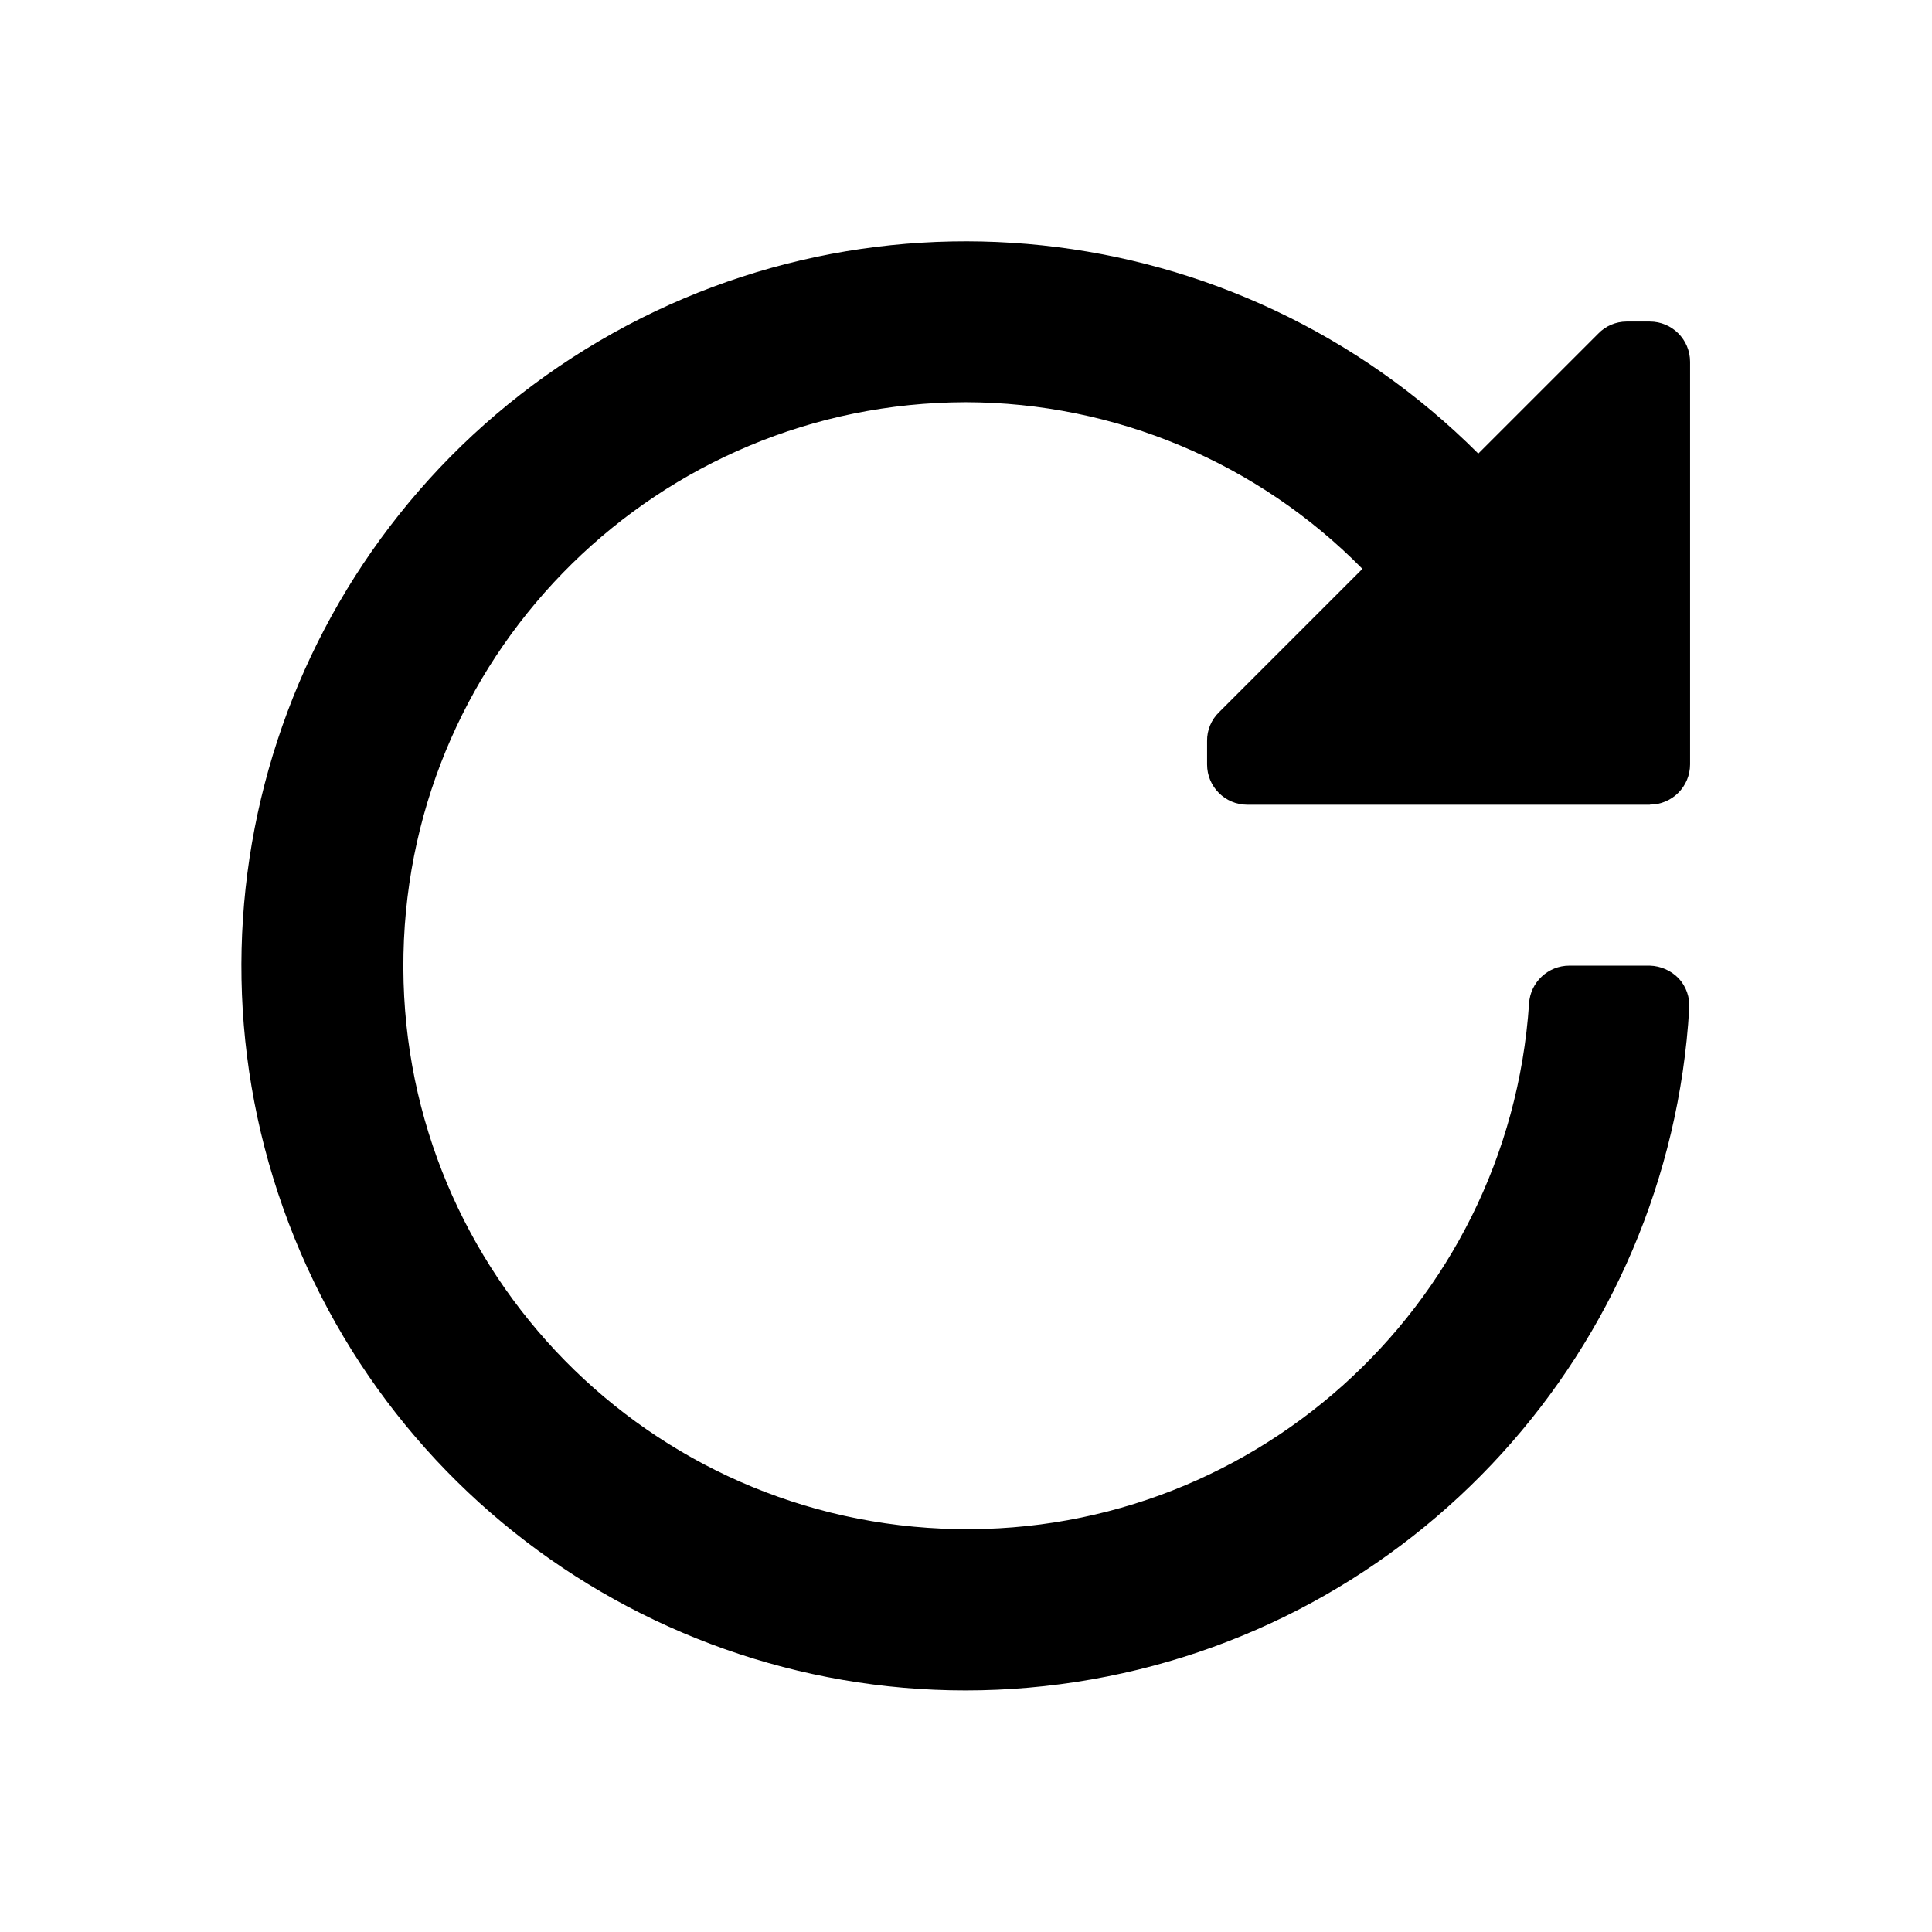
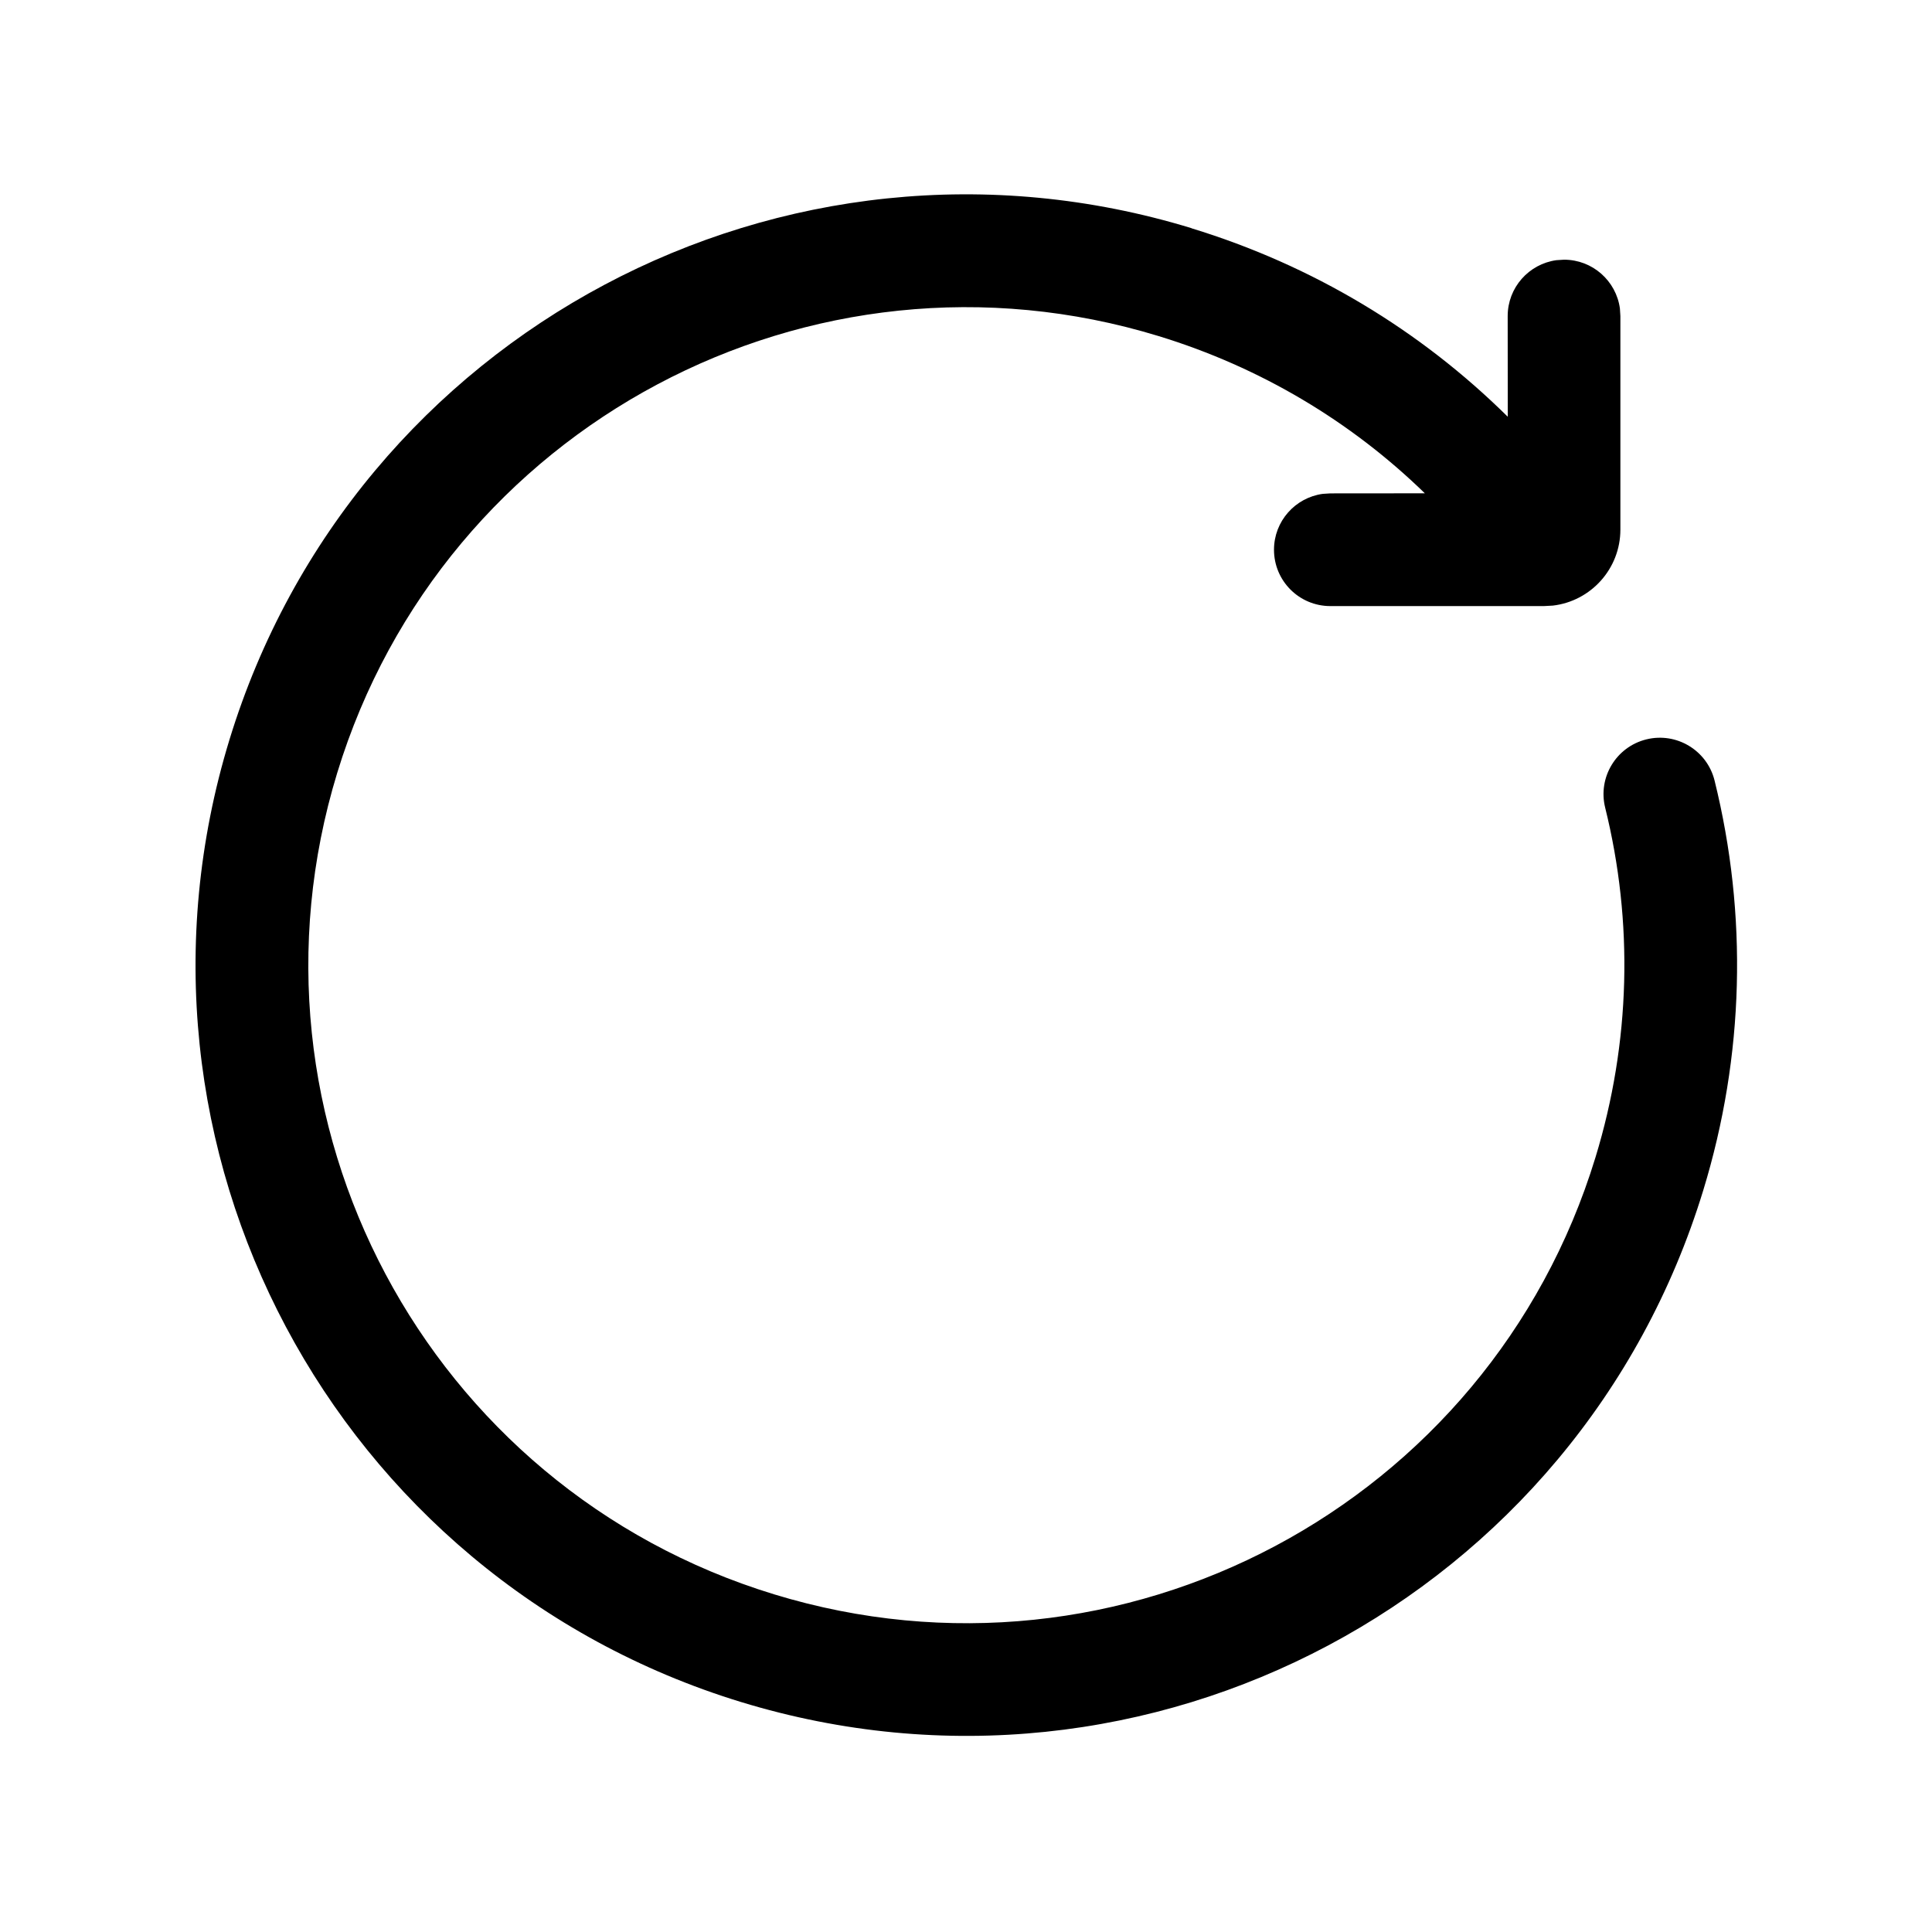
- <svg xmlns="http://www.w3.org/2000/svg" version="1.1" width="32" height="32" viewBox="0 0 32 32">
-   <path fill="currentColor" d="M27.327 13.329h-6.667c-0.368 0-0.667-0.298-0.667-0.667v-0.387c-0.003-0.181 0.070-0.355 0.2-0.48l2.373-2.373c-1.734-1.762-4.101-2.756-6.573-2.76-5.070 0.011-9.204 4.069-9.31 9.138s3.855 9.296 8.92 9.519c5.066 0.223 9.383-3.639 9.723-8.698 0.021-0.352 0.314-0.627 0.667-0.627h1.333c0.182 0.005 0.354 0.082 0.48 0.213 0.123 0.134 0.185 0.312 0.173 0.493-0.331 5.649-4.564 10.3-10.158 11.159s-11.027-2.306-13.038-7.596c-2.011-5.29-0.054-11.265 4.697-14.34s11.004-2.412 15.005 1.59l1.987-1.987c0.122-0.127 0.291-0.199 0.467-0.2h0.387c0.368 0 0.667 0.298 0.667 0.667v6.667c0 0.368-0.298 0.667-0.667 0.667z" />
+ <svg xmlns="http://www.w3.org/2000/svg" version="1.1" width="24" height="24" viewBox="0 0 24 24">
+   <path d="M14.802 2.836c1.501 0.459 2.839 1.264 3.928 2.341l-0.001-1.251c0-0.354 0.263-0.647 0.605-0.694l0.095-0.006c0.354 0 0.647 0.263 0.694 0.605l0.006 0.095v2.653c0 0.487-0.367 0.889-0.839 0.944l-0.111 0.006h-2.653c-0.387 0-0.7-0.313-0.7-0.7 0-0.354 0.263-0.647 0.605-0.694l0.095-0.006 1.174-0.001c-0.921-0.896-2.046-1.567-3.307-1.953-4.316-1.32-8.885 1.11-10.204 5.426s1.11 8.885 5.426 10.204c4.316 1.32 8.885-1.11 10.204-5.426 0.438-1.432 0.473-2.925 0.121-4.346-0.093-0.375 0.136-0.755 0.511-0.848s0.755 0.136 0.848 0.511c0.412 1.666 0.372 3.416-0.141 5.092-1.546 5.056-6.897 7.901-11.953 6.355s-7.901-6.897-6.355-11.953c1.546-5.056 6.897-7.901 11.953-6.355z" />
</svg>
